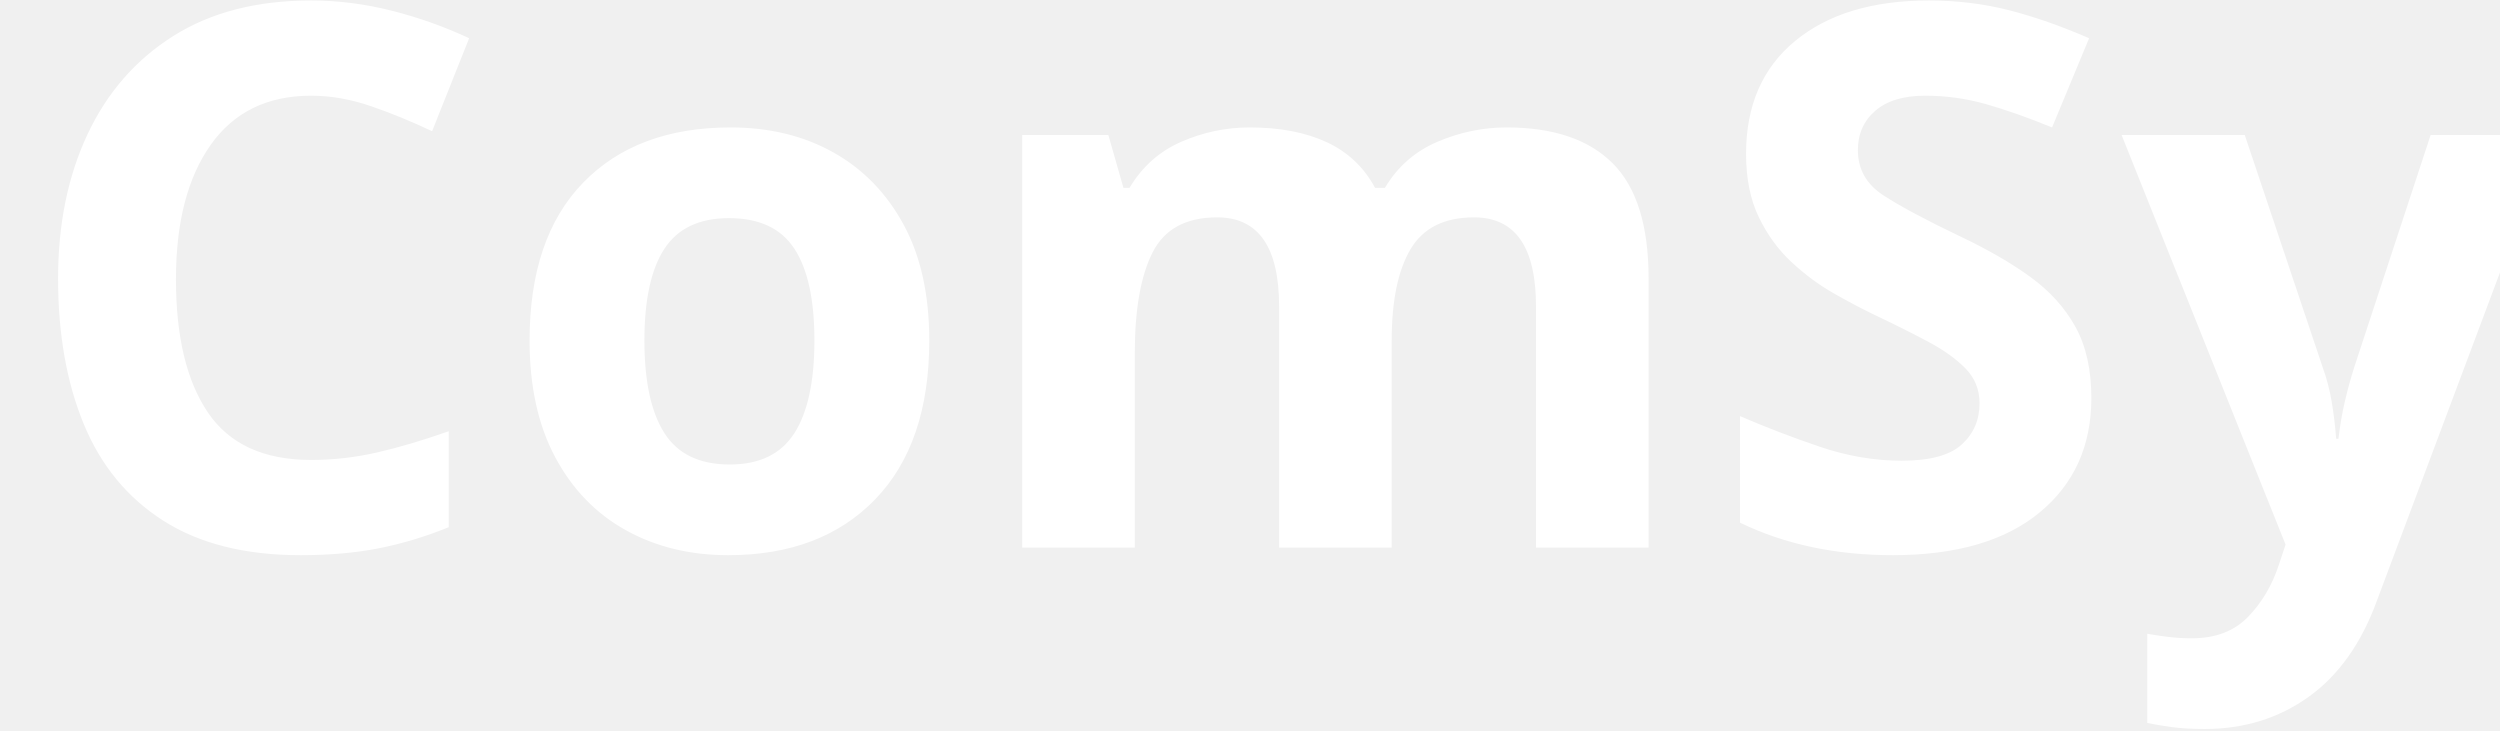
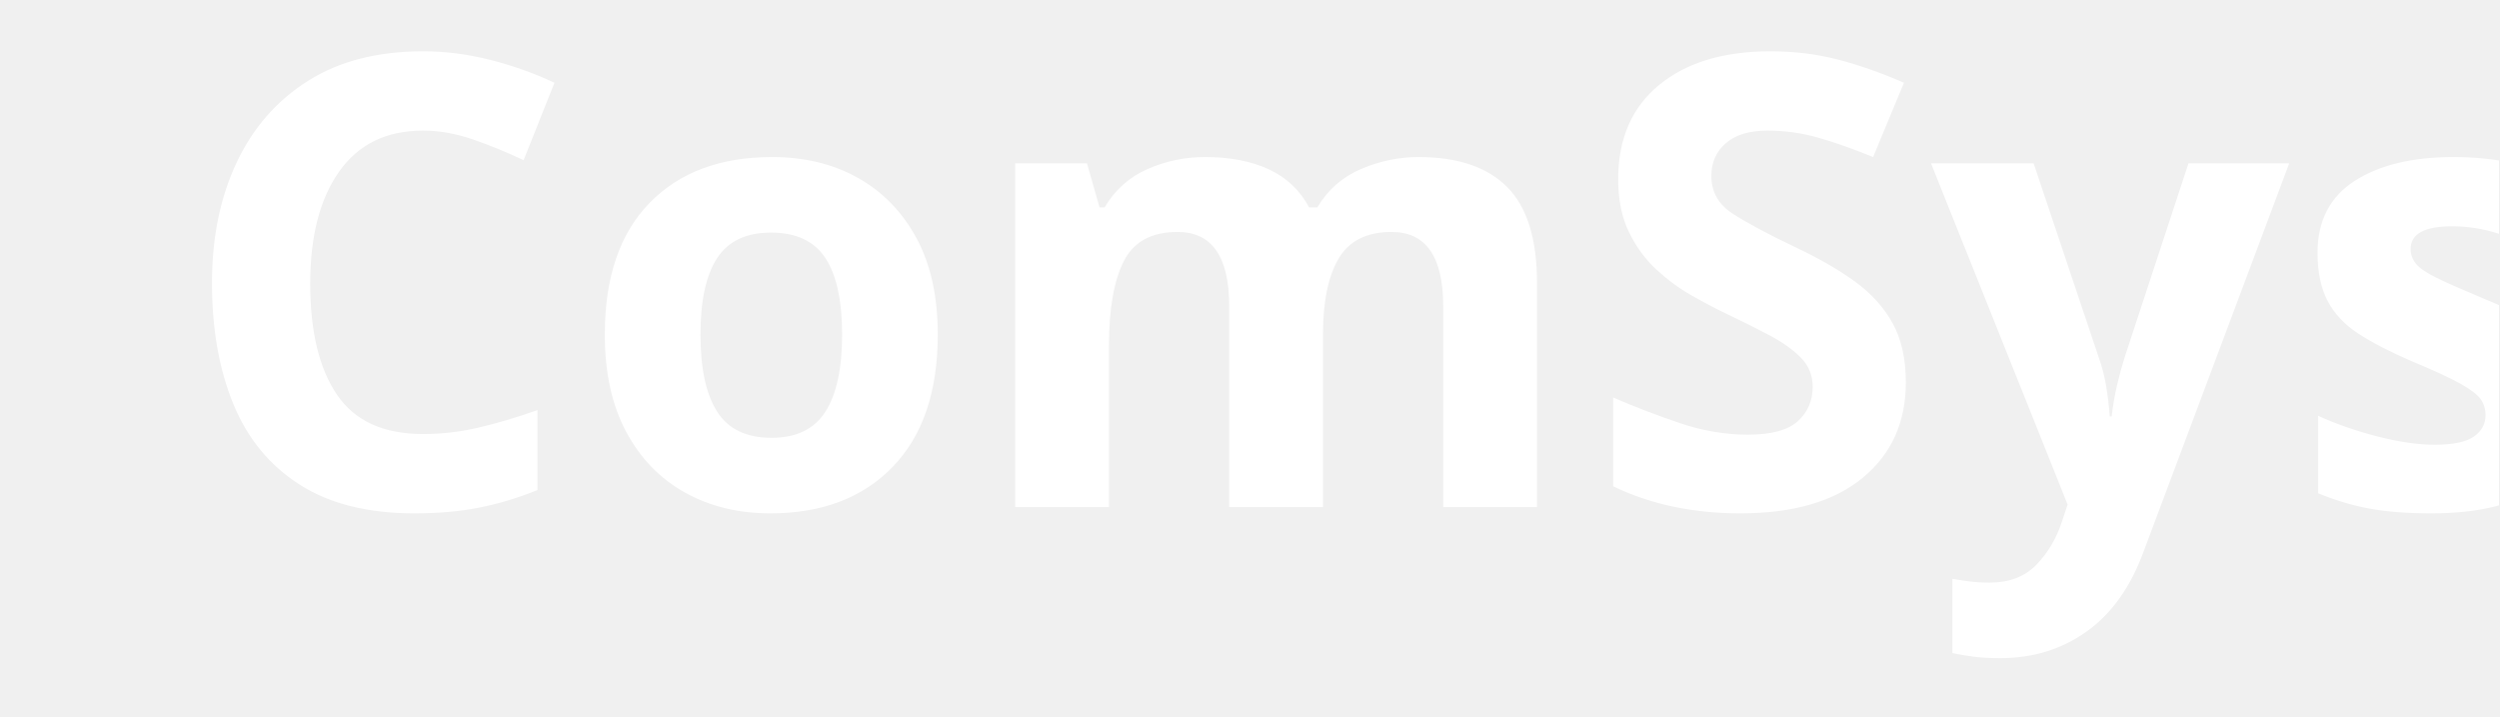
- <svg xmlns="http://www.w3.org/2000/svg" width="945" height="276" xml:space="preserve" overflow="hidden">
+ <svg xmlns="http://www.w3.org/2000/svg" width="1134" height="325" xml:space="preserve" overflow="hidden">
  <defs>
    <clipPath id="clip0">
-       <rect x="0" y="60" width="945" height="276" />
+       <rect x="0" y="60" width="1134" height="325" />
    </clipPath>
  </defs>
  <g clip-path="url(#clip0)" transform="matrix(1 0 0 1 0 -60)">
-     <text fill="#FFFFFF" font-family="Abadi,Abadi_MSFontService,sans-serif" font-weight="700" font-size="912" transform="matrix(0.313171 0 0 0.313227 5.38857 267)">ComSys</text>
+     <text fill="#FFFFFF" font-family="Abadi,Abadi_MSFontService,sans-serif" font-weight="700" font-size="912" transform="matrix(0.313188 0 0 0.313097 79.6471 290)">ComSys</text>
  </g>
</svg>
